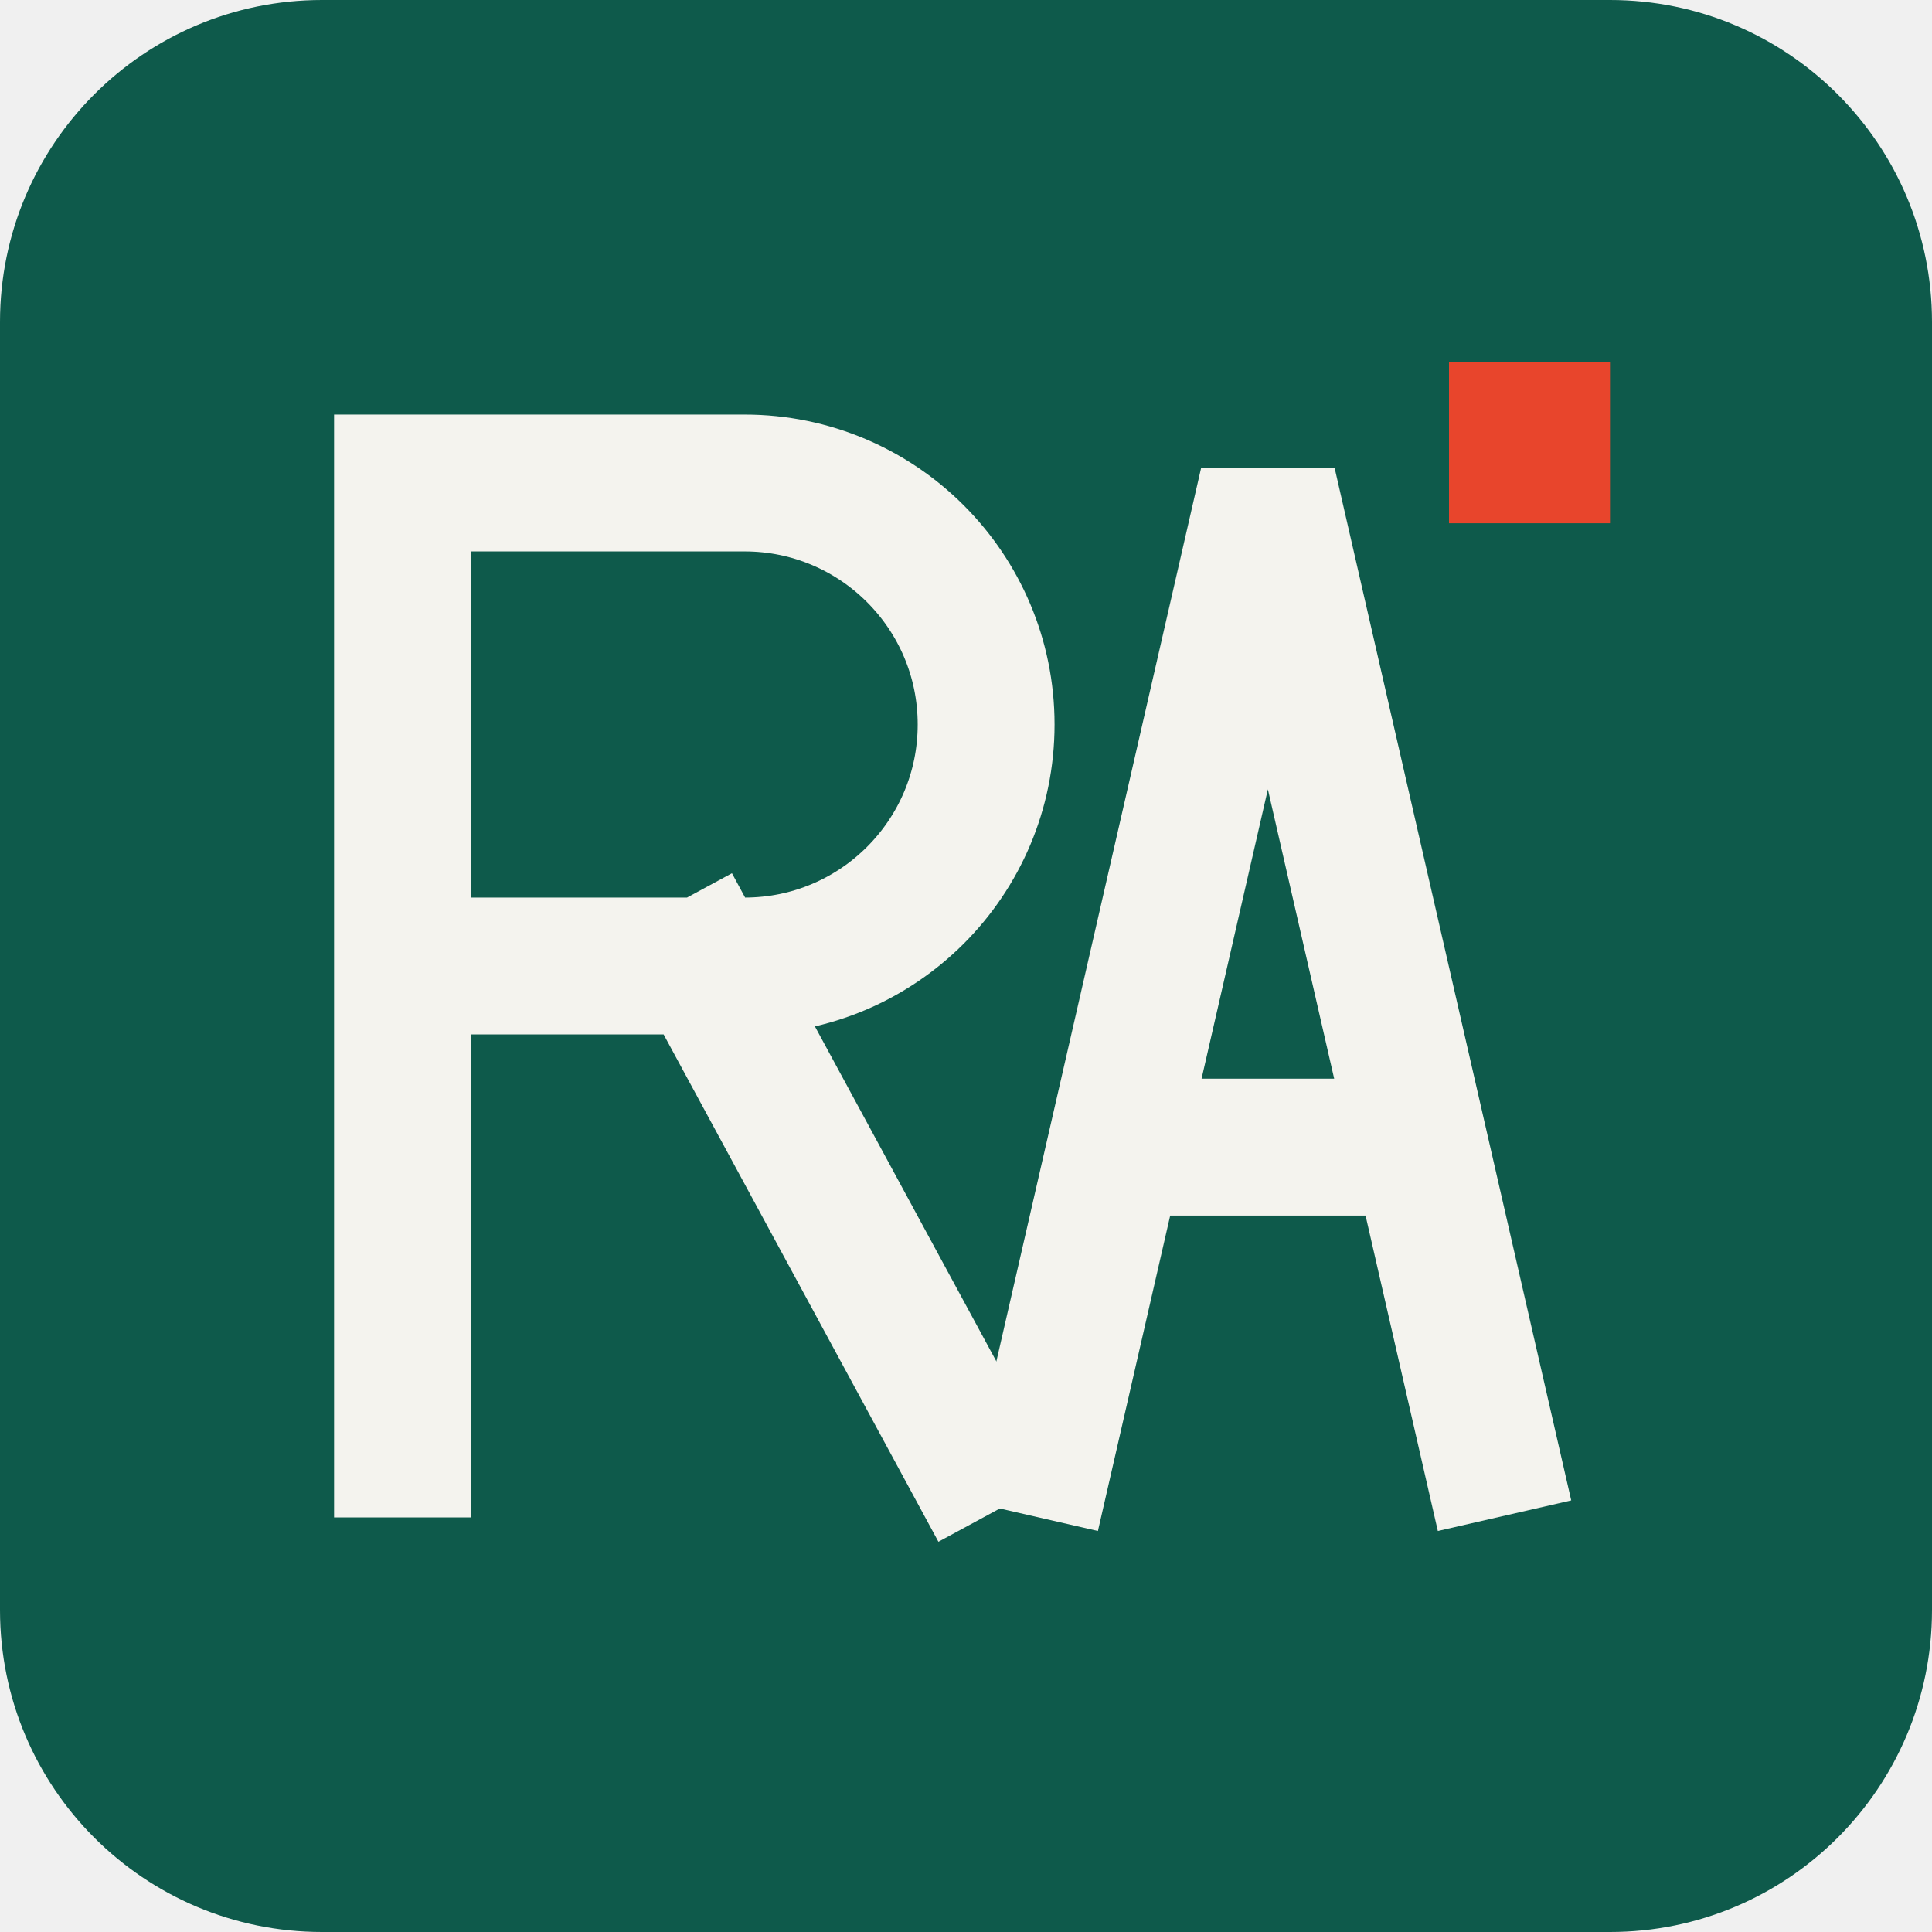
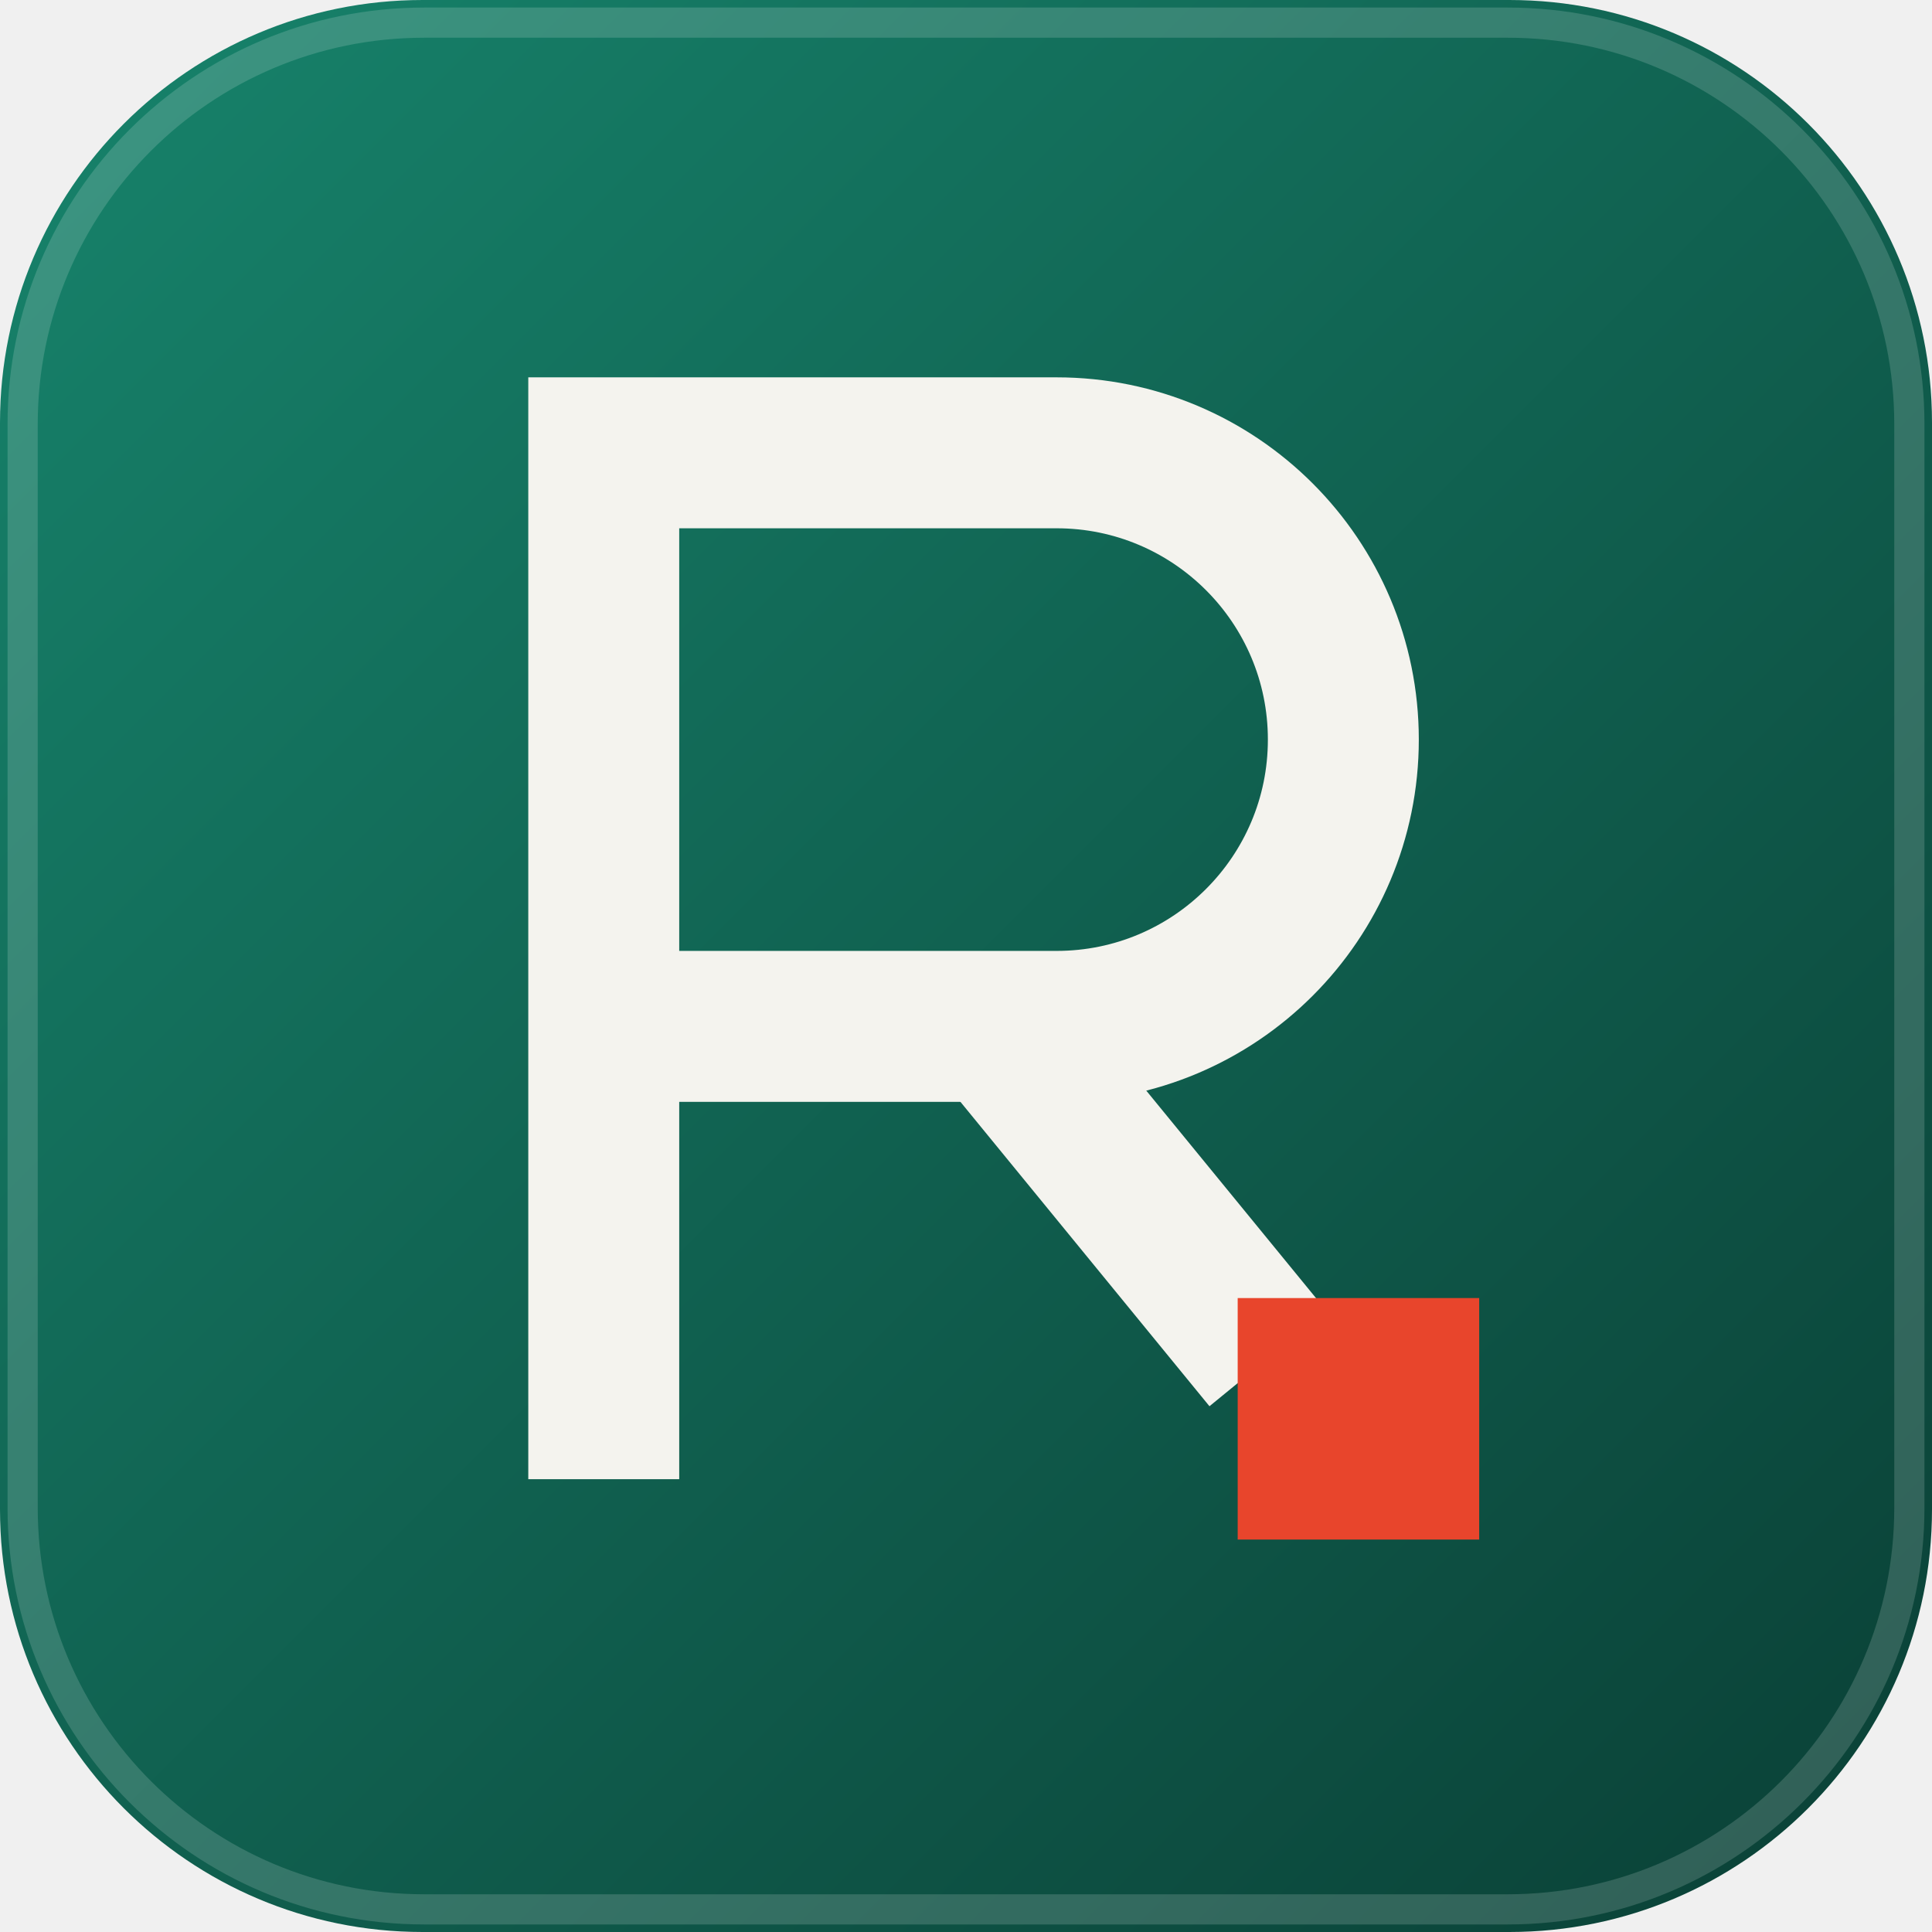
- <svg xmlns="http://www.w3.org/2000/svg" viewBox="0 0 48 48" width="48" height="48" role="img" aria-label="Ruhul Amin logo">
-   <rect width="48" height="48" rx="8" fill="#0E5A4B" />
-   <g fill="none" stroke="#F4F3EE" stroke-width="3.4" stroke-linecap="square" stroke-linejoin="miter">
-     <path d="M10 36V12h8.5a6 6 0 0 1 0 12H10M17.5 24L24 36" />
-     <path d="M26 36l5.5-24L37 36M28.3 28.5h6.4" />
+ <svg xmlns="http://www.w3.org/2000/svg" viewBox="0 0 64 64" width="64" height="64" role="img" aria-label="Ruhul Amin logo">
+   <defs>
+     <linearGradient id="g" x1="0" y1="0" x2="1" y2="1">
+       <stop offset="0" stop-color="#17846c" />
+       <stop offset="1" stop-color="#0a3f35" />
+     </linearGradient>
+     <clipPath id="c">
+       <rect width="64" height="64" rx="14" />
+     </clipPath>
+   </defs>
+   <rect width="64" height="64" rx="14" fill="url(#g)" />
+   <rect x=".75" y=".75" width="62.5" height="62.5" rx="13.3" fill="none" stroke="#fff" stroke-opacity=".16" />
+   <g fill="none" stroke="#F4F3EE" stroke-width="5" stroke-linejoin="miter">
+     <path class="r" d="M20 49V15h15a9.5 9.5 0 0 1 0 19H20" />
+     <path class="r l2" d="M33 34l9 11" />
  </g>
-   <rect x="36" y="9" width="4" height="4" fill="#E8452C" />
+   <rect class="d" x="41" y="43" width="8" height="8" fill="#E8452C" />
</svg>
